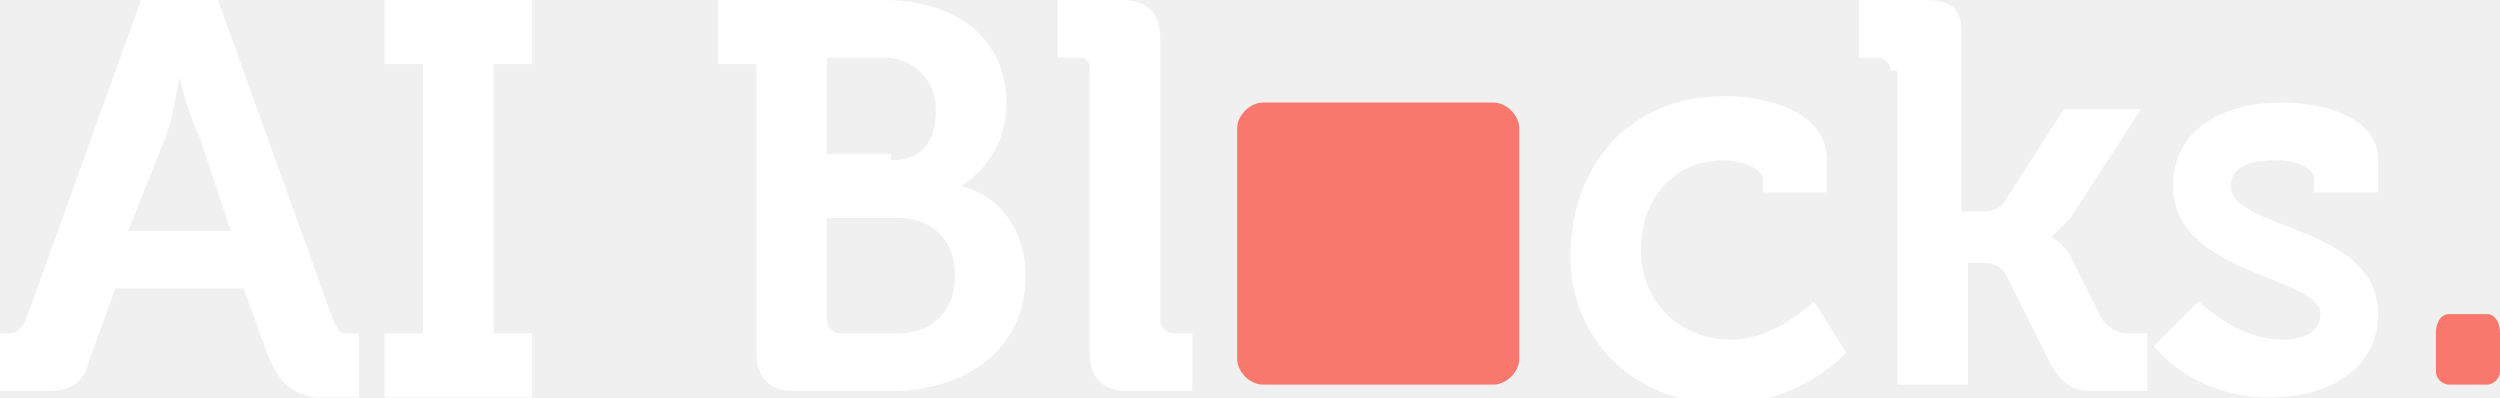
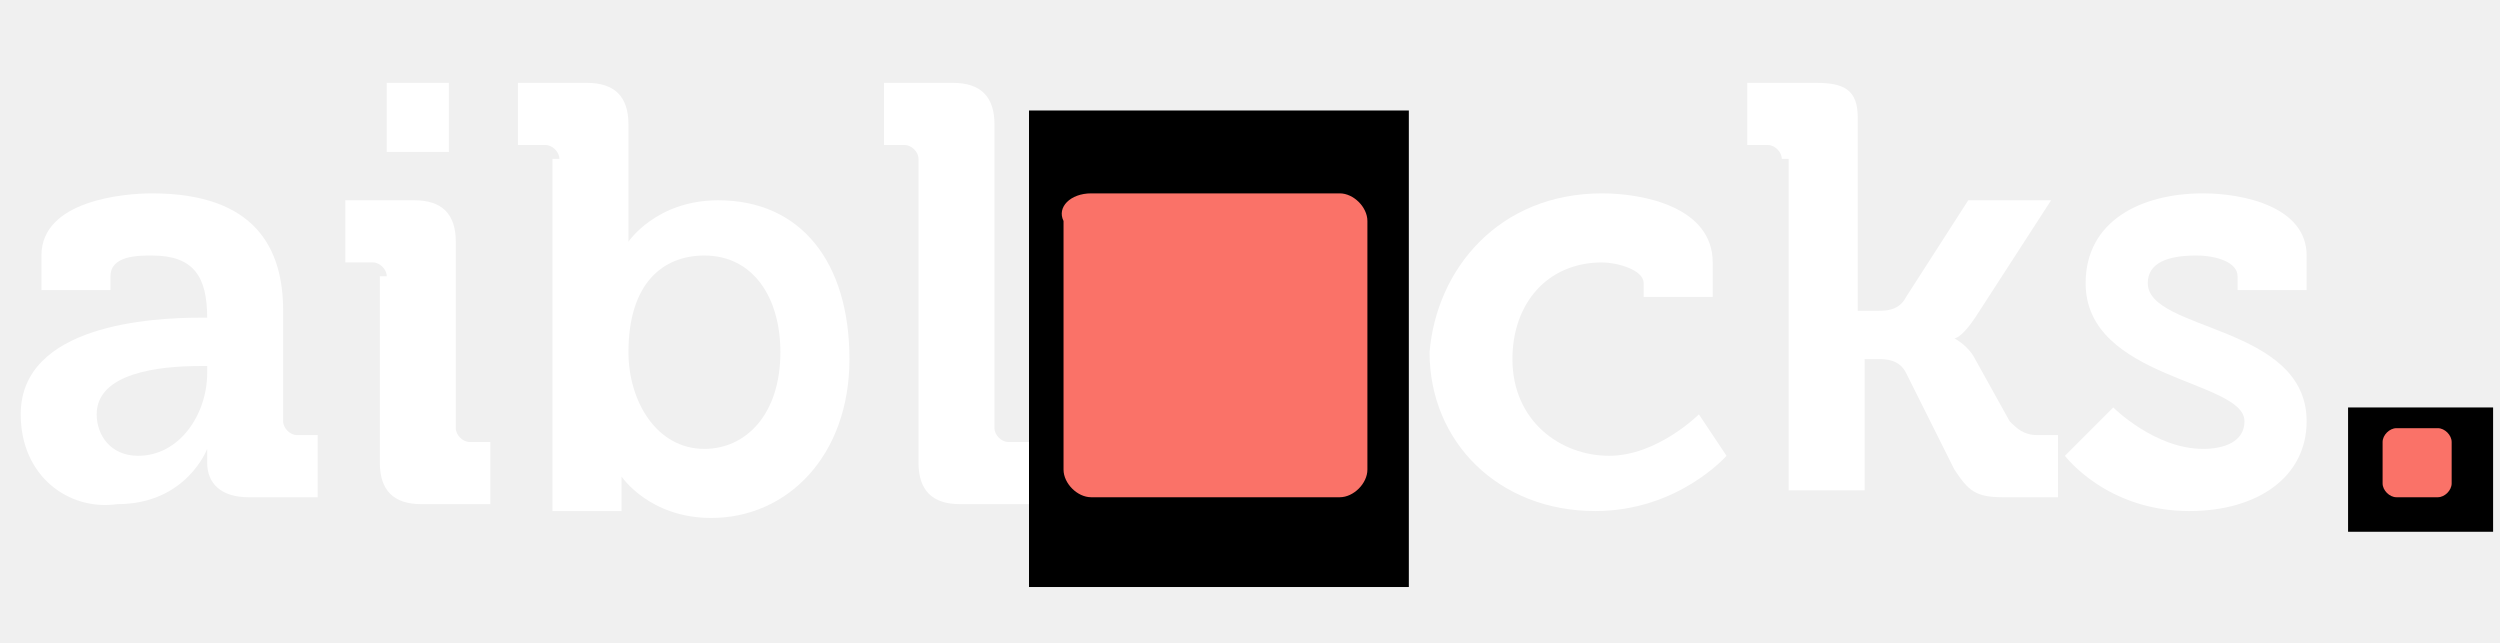
- <svg xmlns="http://www.w3.org/2000/svg" version="1.1" id="Layer_1" x="0px" y="0px" viewBox="0 0 39 6.2" style="enable-background:new 0 0 39 6.2;" xml:space="preserve">
+ <svg xmlns="http://www.w3.org/2000/svg" version="1.1" id="Layer_1" x="0px" y="0px" viewBox="0 0 36.2 9.3" style="enable-background:new 0 0 36.2 9.3;" xml:space="preserve">
  <style type="text/css">
	.st0{enable-background:new    ;}
	.st1{fill:#FFFFFF;}
- 	.st2{opacity:0.95;fill:#FA7268;}
+ 	.st2{fill:#FA7268;}
</style>
  <g id="Layer_1_1_">
    <g class="st0">
-       <path class="st1" d="M0,5.2h0.1c0.1,0,0.2,0,0.3-0.2l1.8-5h1.2l1.8,5c0.1,0.2,0.1,0.2,0.3,0.2h0.1v1H4.9C4.5,6.1,4.4,6,4.2,5.6    L3.8,4.5H1.8L1.4,5.6C1.3,6,1.1,6.1,0.7,6.1H0V5.2z M3.6,3.6L3.1,2.1C2.9,1.7,2.8,1.2,2.8,1.2h0c0,0-0.1,0.6-0.2,0.9L2,3.6H3.6z" />
-       <path class="st1" d="M6,5.2h0.6V1H6V0h2.3v1H7.7v4.2h0.6v1H6V5.2z" />
-       <path class="st1" d="M11.8,1h-0.6V0h2.6c1.1,0,1.9,0.6,1.9,1.6c0,0.7-0.4,1.1-0.7,1.3v0c0.7,0.2,1,0.8,1,1.4c0,1.2-1,1.8-2.1,1.8    h-1.5c-0.4,0-0.6-0.2-0.6-0.6V1z M13.9,2.5c0.5,0,0.7-0.3,0.7-0.8c0-0.4-0.3-0.8-0.8-0.8h-0.9v1.5H13.9z M13.1,5.2H14    c0.6,0,0.9-0.4,0.9-0.9c0-0.5-0.3-0.9-0.9-0.9h-1.1V5C12.9,5.1,13,5.2,13.1,5.2z" />
-       <path class="st1" d="M17,1.1C17,1,17,0.9,16.8,0.9h-0.3V0h1c0.4,0,0.6,0.2,0.6,0.6V5c0,0.1,0.1,0.2,0.2,0.2h0.3v0.9h-1    c-0.4,0-0.6-0.2-0.6-0.6V1.1z" />
+       <path class="st1" d="M2.9,4.6H3v0c0-0.6-0.2-0.9-0.8-0.9C2,3.7,1.6,3.7,1.6,4v0.2h-1V3.7c0-0.8,1.2-0.9,1.6-0.9    c1.5,0,1.9,0.8,1.9,1.7v1.6c0,0.1,0.1,0.2,0.2,0.2h0.3v0.9h-1c-0.4,0-0.6-0.2-0.6-0.5c0-0.1,0-0.2,0-0.2h0c0,0-0.3,0.8-1.3,0.8    C1,7.4,0.3,6.9,0.3,6C0.3,4.7,2.2,4.6,2.9,4.6z M2,6.6c0.6,0,1-0.6,1-1.2V5.3H2.9C2.3,5.3,1.4,5.4,1.4,6C1.4,6.3,1.6,6.6,2,6.6z" />
+       <path class="st1" d="M5.6,4c0-0.1-0.1-0.2-0.2-0.2H5V2.9h1c0.4,0,0.6,0.2,0.6,0.6v2.7c0,0.1,0.1,0.2,0.2,0.2h0.3v0.9h-1    c-0.4,0-0.6-0.2-0.6-0.6V4z M5.6,1.2h0.9v1H5.6V1.2z" />
    </g>
    <g class="st0">
-       <path class="st1" d="M26.9,1.5c0.6,0,1.6,0.2,1.6,1V3h-1V2.8c0-0.2-0.4-0.3-0.6-0.3c-0.8,0-1.3,0.6-1.3,1.4c0,0.9,0.7,1.4,1.4,1.4    c0.7,0,1.3-0.6,1.3-0.6l0.5,0.8c0,0-0.7,0.8-1.9,0.8c-1.4,0-2.4-1-2.4-2.3C24.5,2.6,25.4,1.5,26.9,1.5z" />
+       <path class="st1" d="M8.1,2.3c0-0.1-0.1-0.2-0.2-0.2H7.5V1.2h1c0.4,0,0.6,0.2,0.6,0.6v1.3c0,0.2,0,0.4,0,0.4h0    c0,0,0.4-0.6,1.3-0.6c1.2,0,1.9,0.9,1.9,2.3c0,1.4-0.9,2.3-2,2.3c-0.9,0-1.3-0.6-1.3-0.6h0c0,0,0,0.1,0,0.3v0.2h-1V2.3z M10.2,6.5    c0.6,0,1.1-0.5,1.1-1.4c0-0.8-0.4-1.4-1.1-1.4c-0.6,0-1.1,0.4-1.1,1.4C9.1,5.8,9.5,6.5,10.2,6.5z" />
    </g>
    <g class="st0">
-       <path class="st1" d="M29.5,1.1c0-0.1-0.1-0.2-0.2-0.2h-0.3V0h1c0.4,0,0.6,0.1,0.6,0.5v2.8h0.3c0.1,0,0.3,0,0.4-0.2l0.9-1.4h1.2    l-1.1,1.7C32.1,3.6,32,3.7,32,3.7v0c0,0,0.2,0.1,0.3,0.3L32.8,5c0.1,0.1,0.2,0.2,0.4,0.2h0.3v0.9h-0.8c-0.4,0-0.5-0.1-0.7-0.4    l-0.7-1.4c-0.1-0.2-0.3-0.2-0.4-0.2h-0.2v1.9h-1.1V1.1z" />
-       <path class="st1" d="M34.3,4.7c0,0,0.6,0.6,1.3,0.6c0.3,0,0.6-0.1,0.6-0.4c0-0.6-2.3-0.6-2.3-2c0-0.9,0.8-1.3,1.7-1.3    c0.6,0,1.5,0.2,1.5,0.9V3h-1V2.8c0-0.2-0.3-0.3-0.6-0.3c-0.4,0-0.7,0.1-0.7,0.4c0,0.7,2.3,0.6,2.3,2c0,0.8-0.7,1.3-1.7,1.3    c-1.2,0-1.8-0.8-1.8-0.8L34.3,4.7z" />
+       <path class="st1" d="M13.3,2.3c0-0.1-0.1-0.2-0.2-0.2h-0.3V1.2h1c0.4,0,0.6,0.2,0.6,0.6v4.4c0,0.1,0.1,0.2,0.2,0.2h0.3v0.9h-1    c-0.4,0-0.6-0.2-0.6-0.6V2.3z" />
+       <path class="st1" d="M17.8,2.8c1.3,0,2.4,1,2.4,2.3c0,1.4-1.1,2.3-2.4,2.3c-1.3,0-2.4-0.9-2.4-2.3C15.4,3.8,16.5,2.8,17.8,2.8z     M17.8,6.5c0.7,0,1.3-0.6,1.3-1.4c0-0.8-0.6-1.4-1.3-1.4c-0.7,0-1.3,0.6-1.3,1.4C16.5,5.9,17.1,6.5,17.8,6.5z" />
+     </g>
+     <g class="st0">
+       <path class="st1" d="M23.2,2.8c0.6,0,1.6,0.2,1.6,1v0.5h-1V4.1c0-0.2-0.4-0.3-0.6-0.3c-0.8,0-1.3,0.6-1.3,1.4    c0,0.9,0.7,1.4,1.4,1.4c0.7,0,1.3-0.6,1.3-0.6L25,6.6c0,0-0.7,0.8-1.9,0.8c-1.4,0-2.4-1-2.4-2.3C20.8,3.9,21.7,2.8,23.2,2.8z" />
+     </g>
+     <g class="st0">
+       <path class="st1" d="M25.8,2.3c0-0.1-0.1-0.2-0.2-0.2h-0.3V1.2h1c0.4,0,0.6,0.1,0.6,0.5v2.8h0.3c0.1,0,0.3,0,0.4-0.2l0.9-1.4h1.2    l-1.1,1.7c-0.2,0.3-0.3,0.3-0.3,0.3v0c0,0,0.2,0.1,0.3,0.3l0.5,0.9c0.1,0.1,0.2,0.2,0.4,0.2h0.3v0.9h-0.8c-0.4,0-0.5-0.1-0.7-0.4    l-0.7-1.4c-0.1-0.2-0.3-0.2-0.4-0.2h-0.2v1.9h-1.1V2.3z" />
+       <path class="st1" d="M30.6,5.9c0,0,0.6,0.6,1.3,0.6c0.3,0,0.6-0.1,0.6-0.4c0-0.6-2.3-0.6-2.3-2c0-0.9,0.8-1.3,1.7-1.3    c0.6,0,1.5,0.2,1.5,0.9v0.5h-1V4c0-0.2-0.3-0.3-0.6-0.3c-0.4,0-0.7,0.1-0.7,0.4c0,0.7,2.3,0.6,2.3,2c0,0.8-0.7,1.3-1.7,1.3    c-1.2,0-1.8-0.8-1.8-0.8L30.6,5.9z" />
+       <path class="st1" d="M34.5,6.2h1.1v1.1h-1.1V6.2z" />
    </g>
  </g>
+   <g id="Layer_3">
+     <rect x="14.9" y="1.6" width="5.5" height="6.9" />
+     <rect x="34" y="5.9" width="2.1" height="1.8" />
+   </g>
  <g id="Layer_2_1_">
-     <path class="st2" d="M19.7,1.6h3.6c0.2,0,0.4,0.2,0.4,0.4v3.6c0,0.2-0.2,0.4-0.4,0.4h-3.6c-0.2,0-0.4-0.2-0.4-0.4V2   C19.3,1.8,19.5,1.6,19.7,1.6z" />
-     <path class="st2" d="M38.2,4.9h0.6C38.9,4.9,39,5,39,5.2v0.6C39,5.9,38.9,6,38.8,6h-0.6C38.1,6,38,5.9,38,5.8V5.2   C38,5,38.1,4.9,38.2,4.9z" />
+     <path class="st2" d="M15.8,2.8h3.6c0.2,0,0.4,0.2,0.4,0.4v3.6c0,0.2-0.2,0.4-0.4,0.4h-3.6c-0.2,0-0.4-0.2-0.4-0.4V3.2   C15.3,3,15.5,2.8,15.8,2.8z" />
+     <path class="st2" d="M34.7,6.2h0.6c0.1,0,0.2,0.1,0.2,0.2v0.6c0,0.1-0.1,0.2-0.2,0.2h-0.6c-0.1,0-0.2-0.1-0.2-0.2V6.4   C34.5,6.3,34.6,6.2,34.7,6.2z" />
  </g>
</svg>
